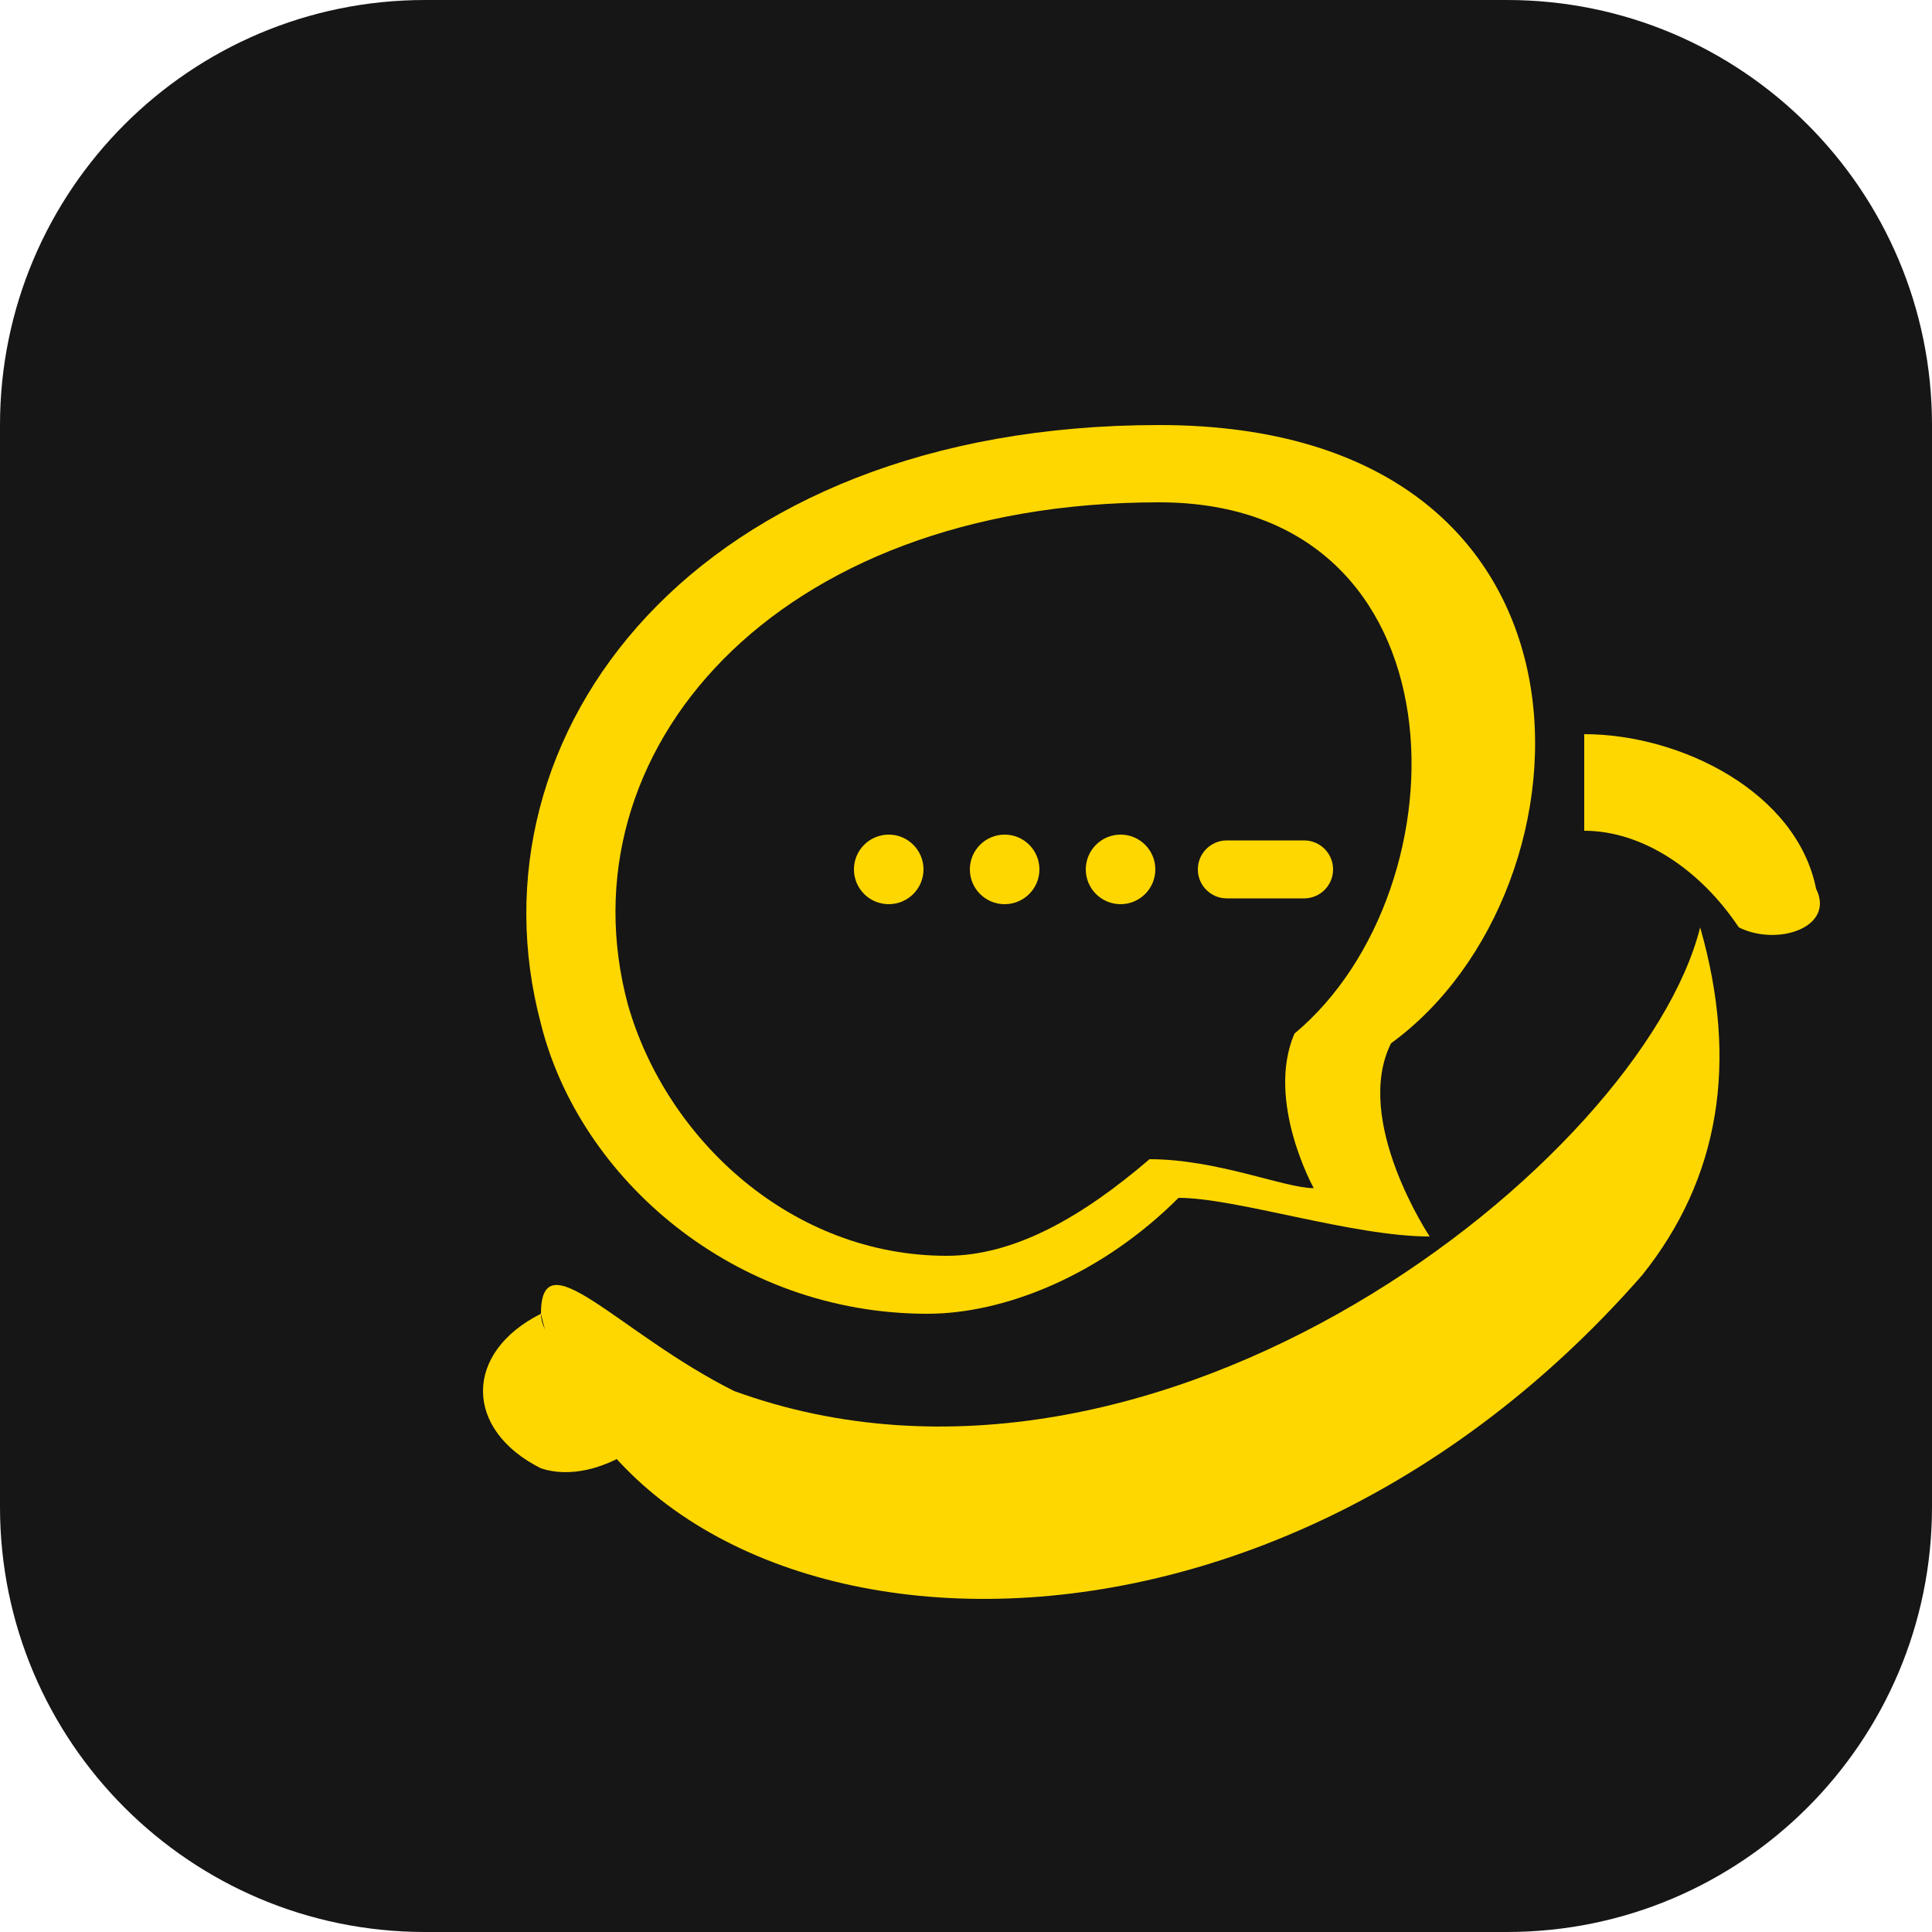
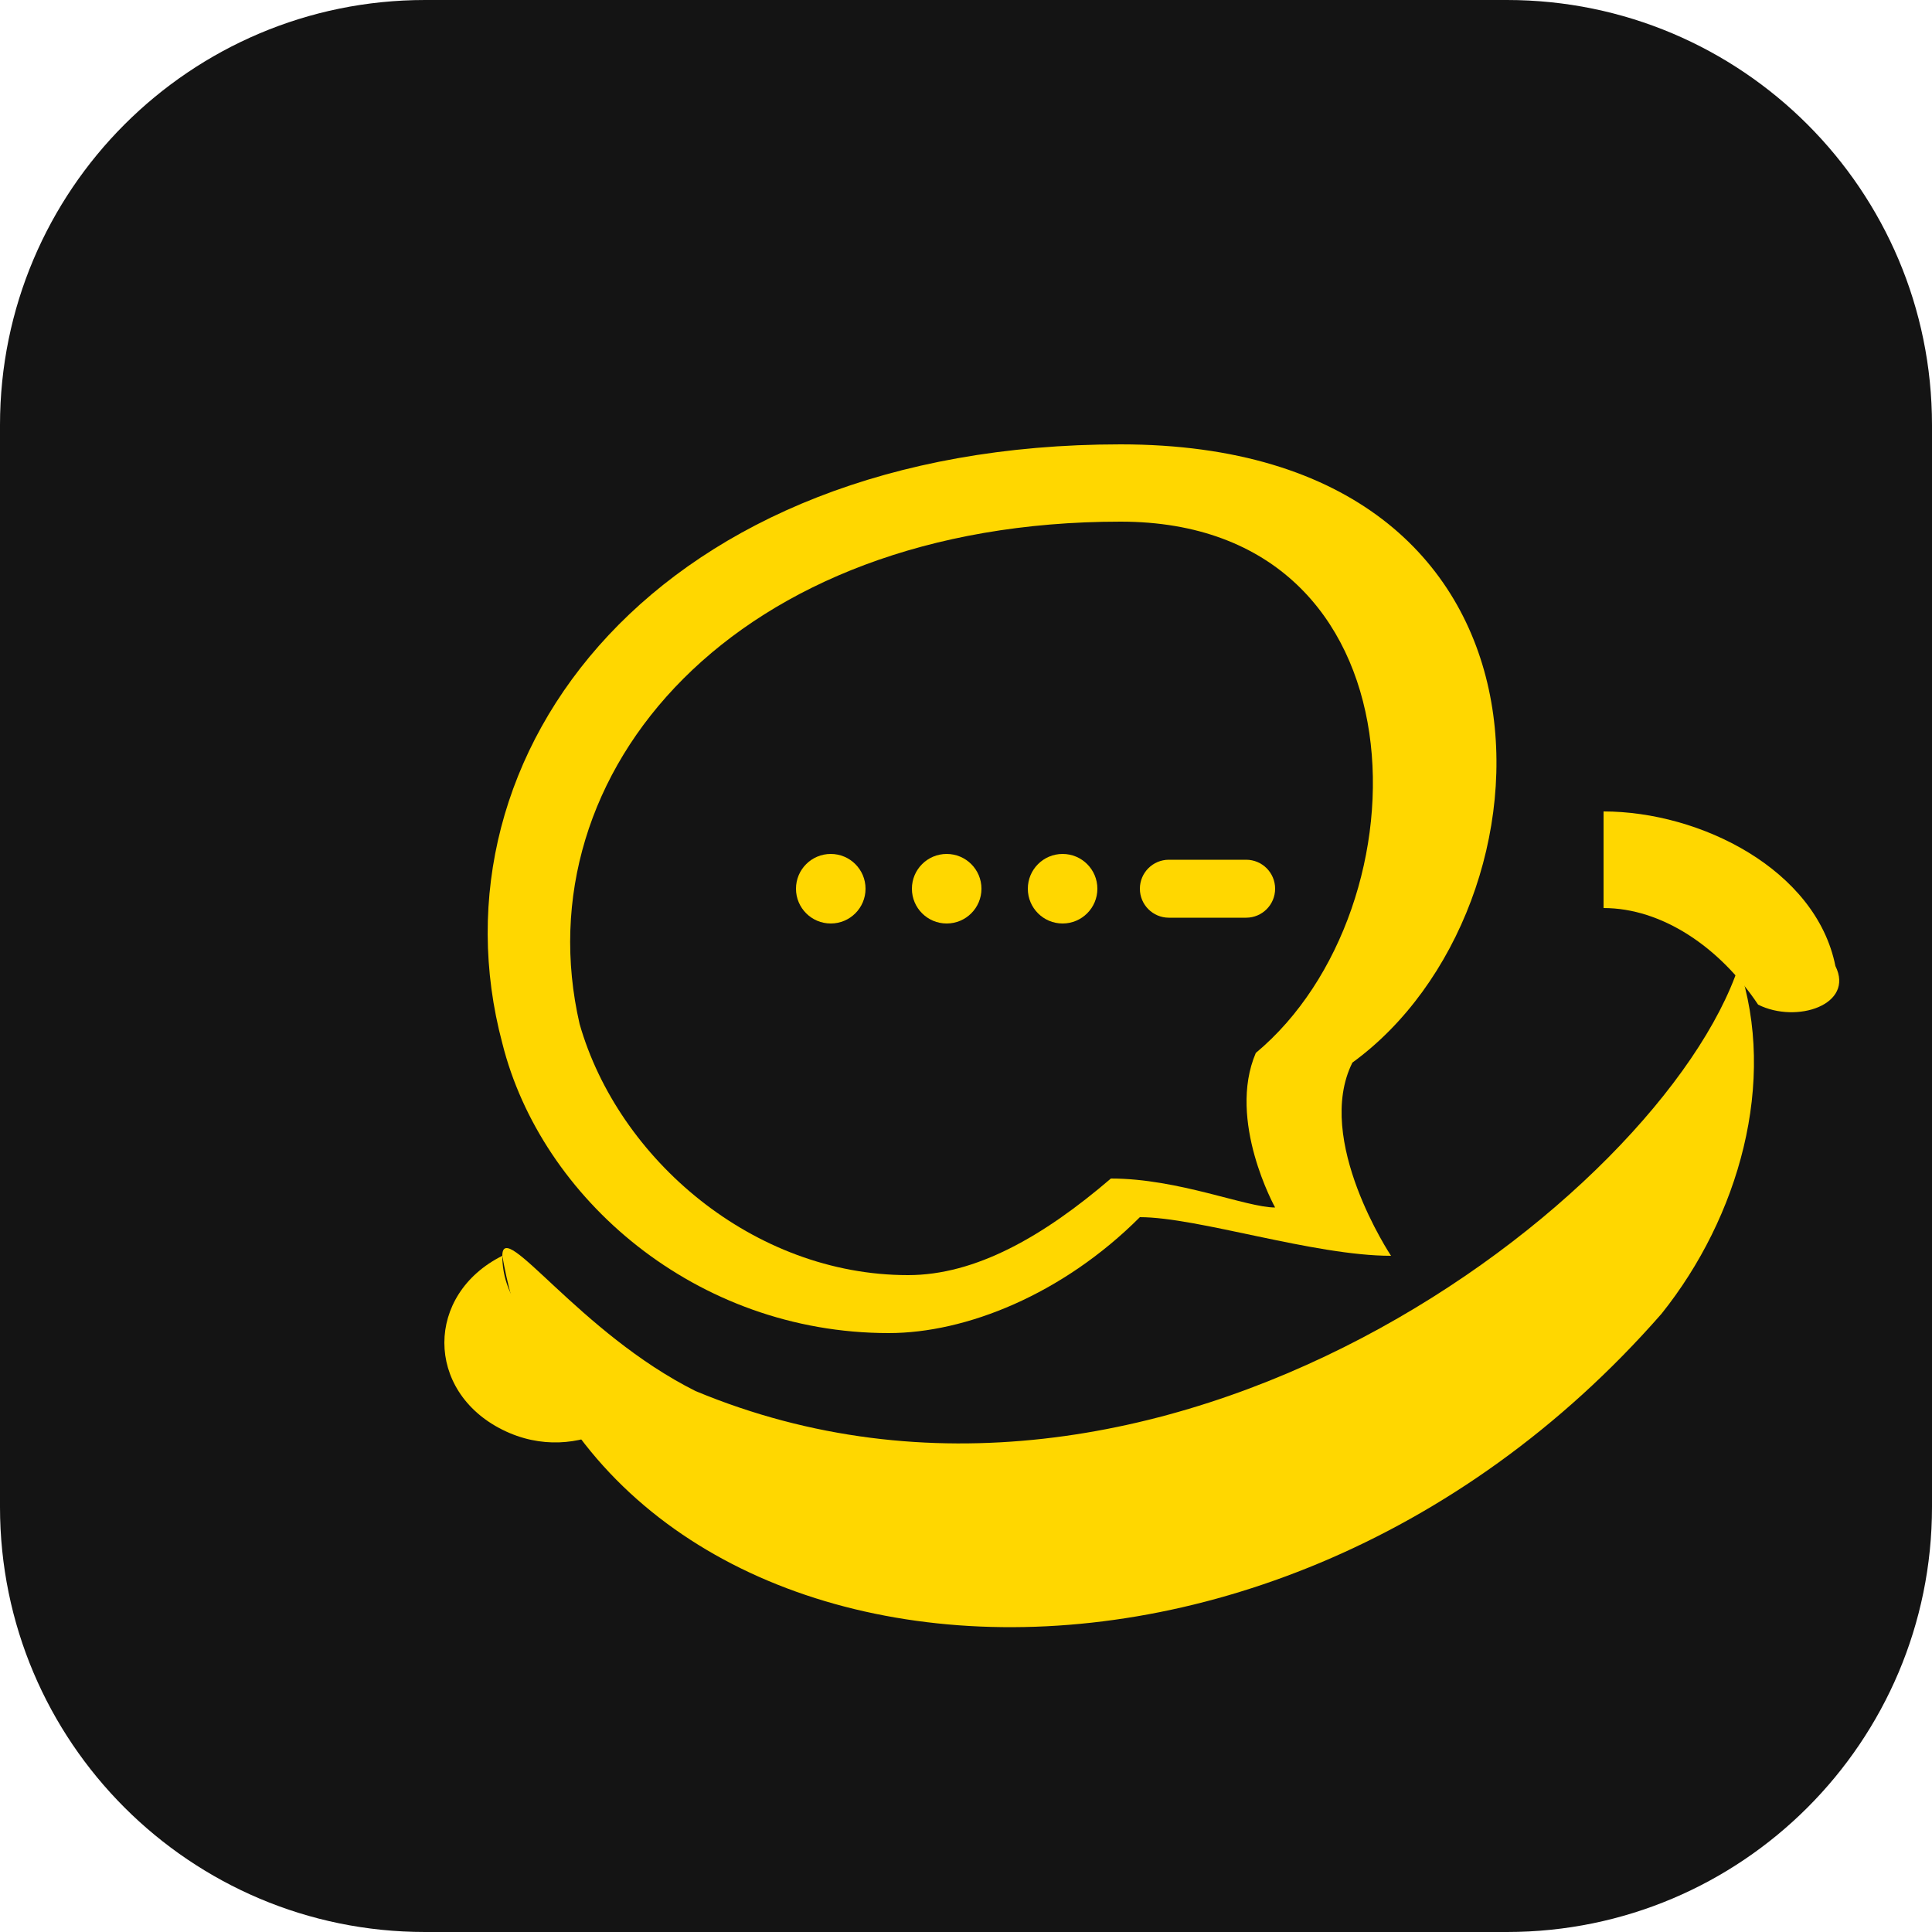
<svg xmlns="http://www.w3.org/2000/svg" viewBox="0 0 100 100" width="200" height="200">
-   <rect width="100" height="100" rx="22" fill="#161616" />
+   <rect width="100" height="100" rx="22" fill="#141414" />
  <g fill="#FFD700">
-     <path d="M 82 38 C 87 38, 93 41, 94 46 C 95 48, 92 49, 90 48 C 88 45, 85 43, 82 43 Z" />
-     <path d="M 28 68 C 32 86, 64 90, 85 66 C 89 61, 90 55, 88 48 C 85 60, 60 80, 38 72 C 32 69, 28 64, 28 68 Z" />
-     <path d="M 28 68 C 24 70, 24 74, 28 76 C 31 77, 35 74, 35 72 C 32 72, 28 70, 28 68 Z" />
-     <path d="M 60 22 C 36 22, 24 38, 28 53 C 30 61, 38 68, 48 68 C 52 68, 57 66, 61 62 C 64 62, 70 64, 74 64 C 74 64, 70 58, 72 54 C 83 46, 84 22, 60 22 Z" />
+     <path d="M 83 42 C 88 42, 94 45, 95 50 C 96 52, 93 53, 91 52 C 89 49, 86 47, 83 47 Z" />
+     <path d="M 26 65 C 30 88, 65 92, 86 68 C 90 63, 92 56, 90 50 C 86 62, 60 82, 36 72 C 30 69, 26 63, 26 65 Z" />
+     <path d="M 26 65 C 22 67, 22 72, 26 74 C 30 76, 34 73, 34 71 C 31 71, 26 69, 26 65 Z" />
+     <path d="M 58 23 C 34 23, 22 39, 26 54 C 28 62, 36 69, 46 69 C 50 69, 55 67, 59 63 C 62 63, 68 65, 72 65 C 72 65, 68 59, 70 55 C 81 47, 82 23, 58 23 Z" />
  </g>
-   <path d="M 60 26 C 40 26, 29 39, 32.5 52 C 34.5 59, 41 65, 49 65 C 52.5 65, 56 63, 59.5 60 C 63 60, 66.5 61.5, 68 61.5 C 68 61.5, 65.5 57, 67 53.5 C 76 46, 76 26, 60 26 Z" fill="#161616" />
+   <path d="M 58 27 C 38 27, 27 40, 30 53 C 32 60, 39 66, 47 66 C 50.5 66, 54 64, 57.5 61 C 61 61, 64.5 62.5, 66 62.5 C 66 62.5, 63.5 58, 65 54.5 C 74 47, 74 27, 58 27 Z" fill="#141414" />
  <g fill="#FFD700">
-     <circle cx="46" cy="45" r="1.8" />
-     <circle cx="52" cy="45" r="1.8" />
-     <circle cx="58" cy="45" r="1.8" />
-     <rect x="62" y="43.5" width="7" height="3" rx="1.5" />
+     <circle cx="43" cy="46" r="1.8" />
+     <circle cx="49" cy="46" r="1.8" />
+     <circle cx="55" cy="46" r="1.8" />
+     <rect x="59" y="44.5" width="7" height="3" rx="1.5" />
  </g>
</svg>
